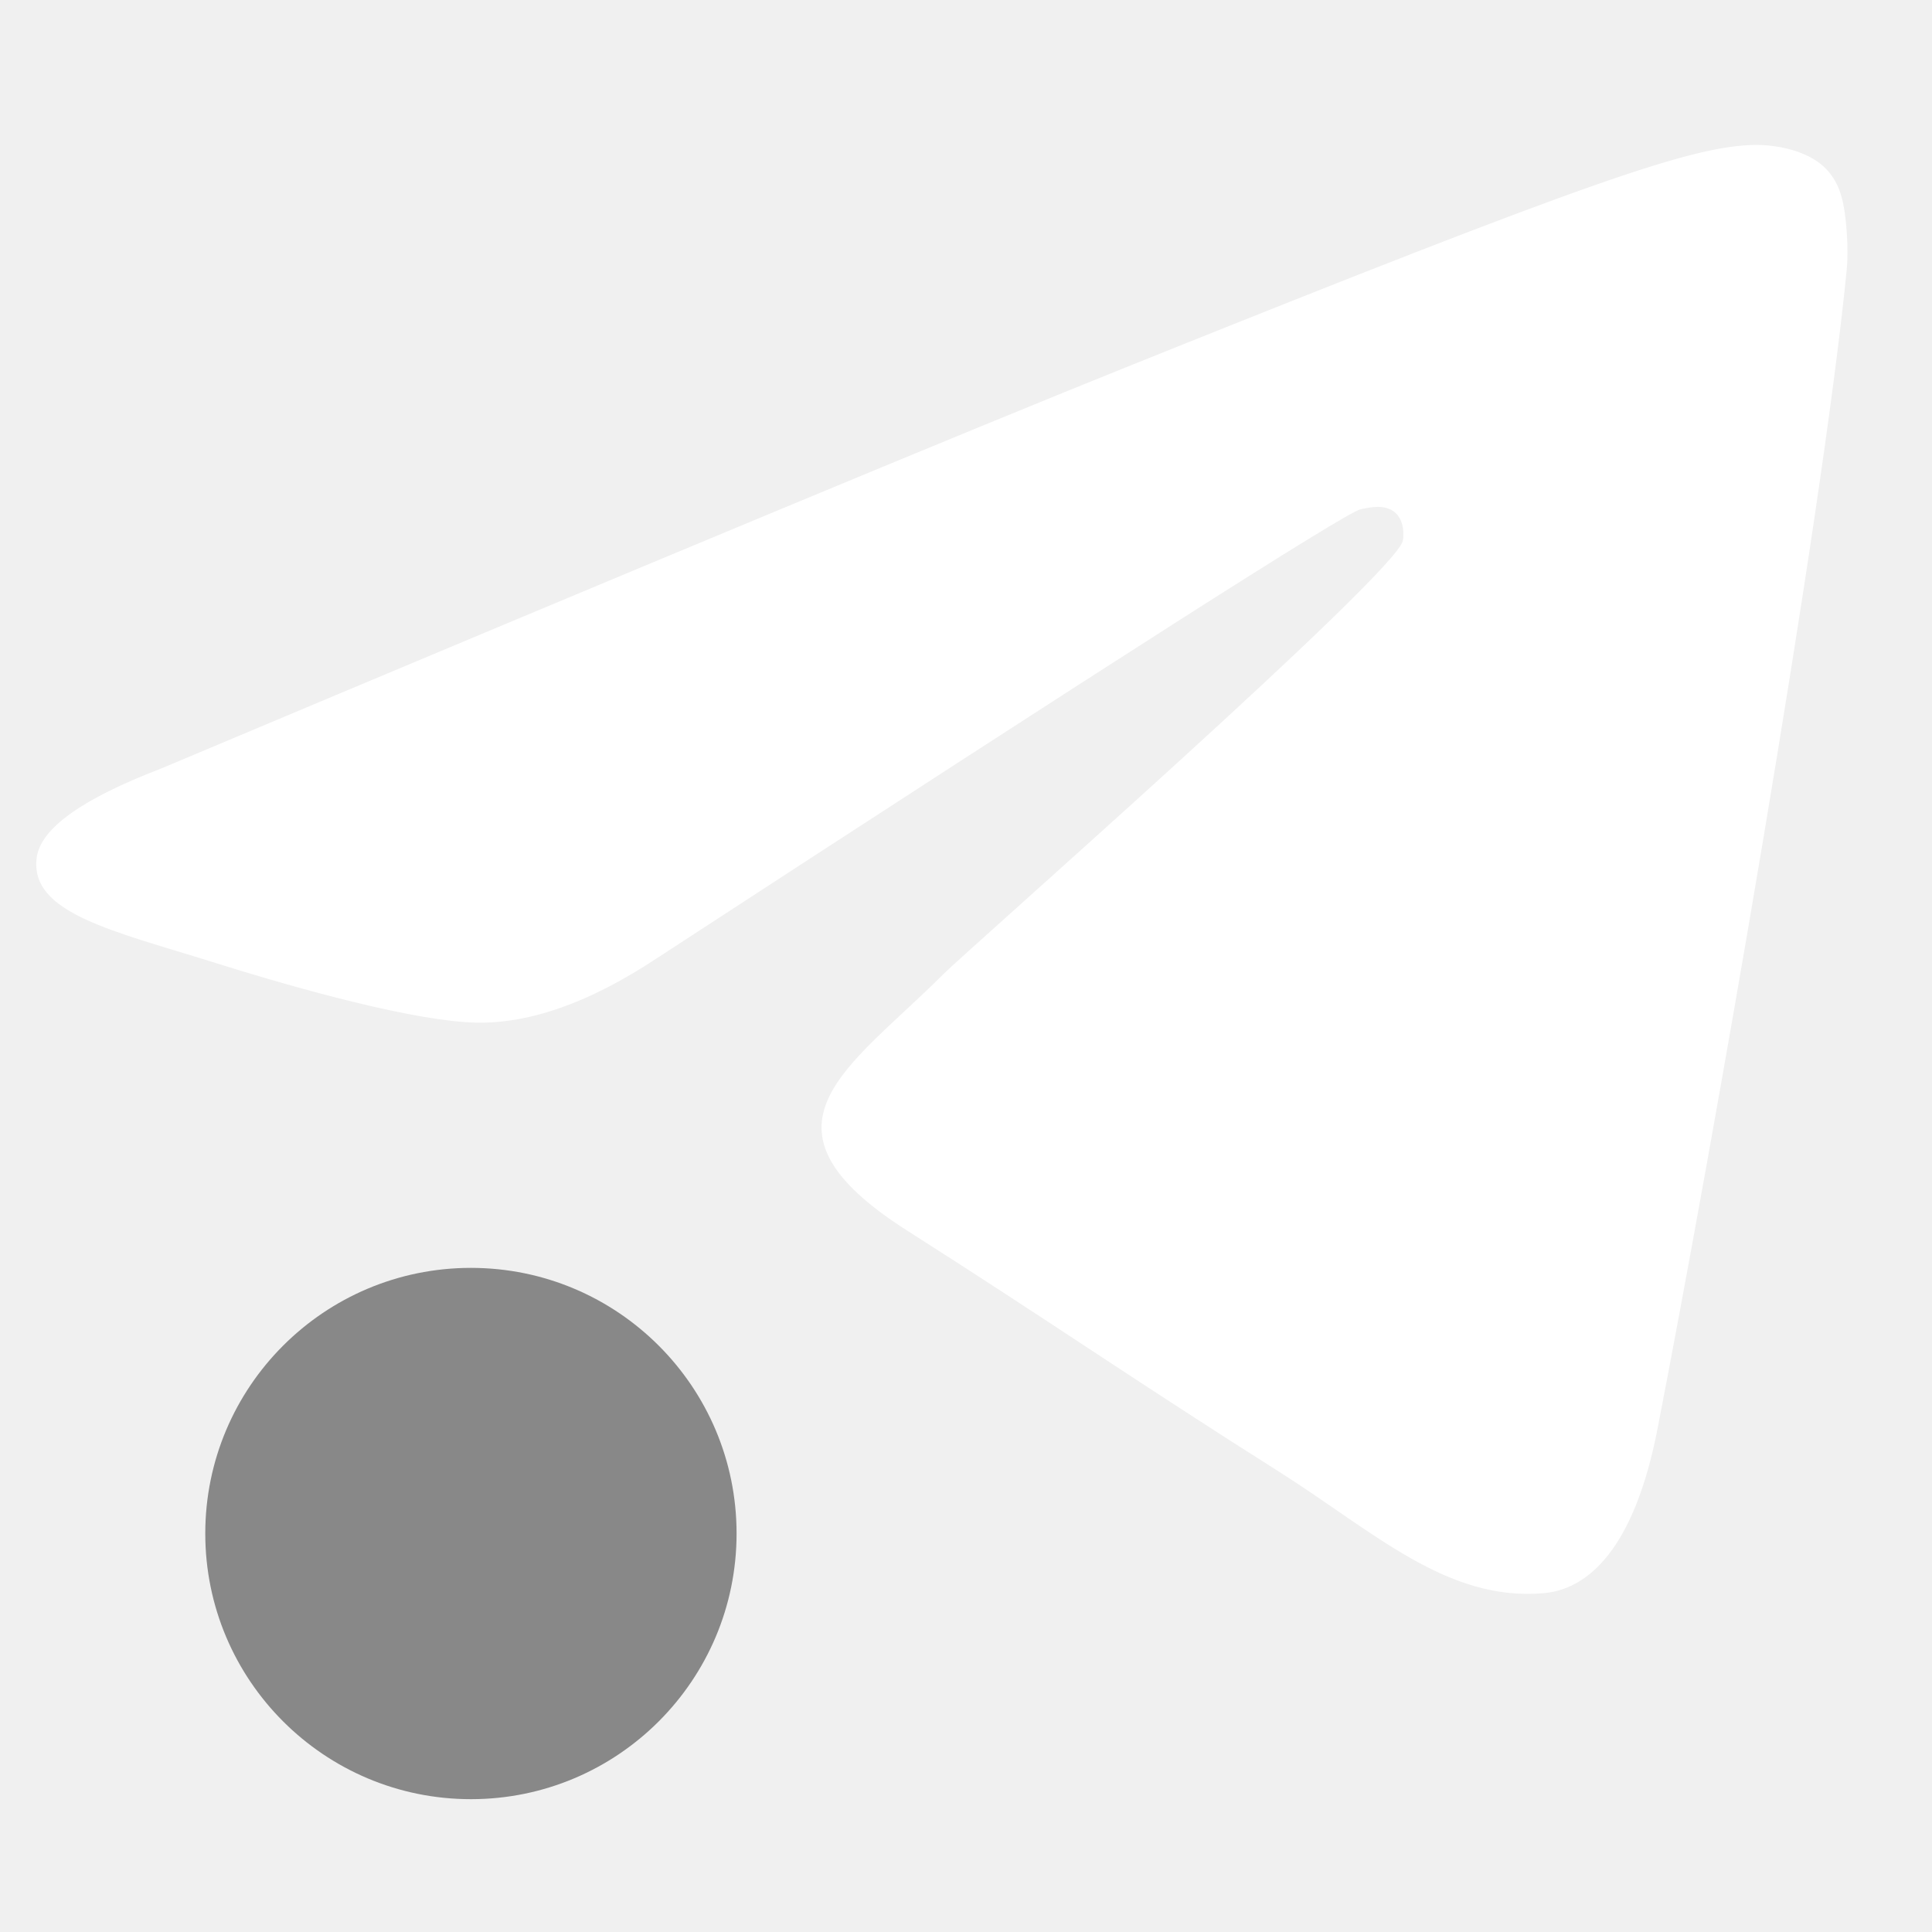
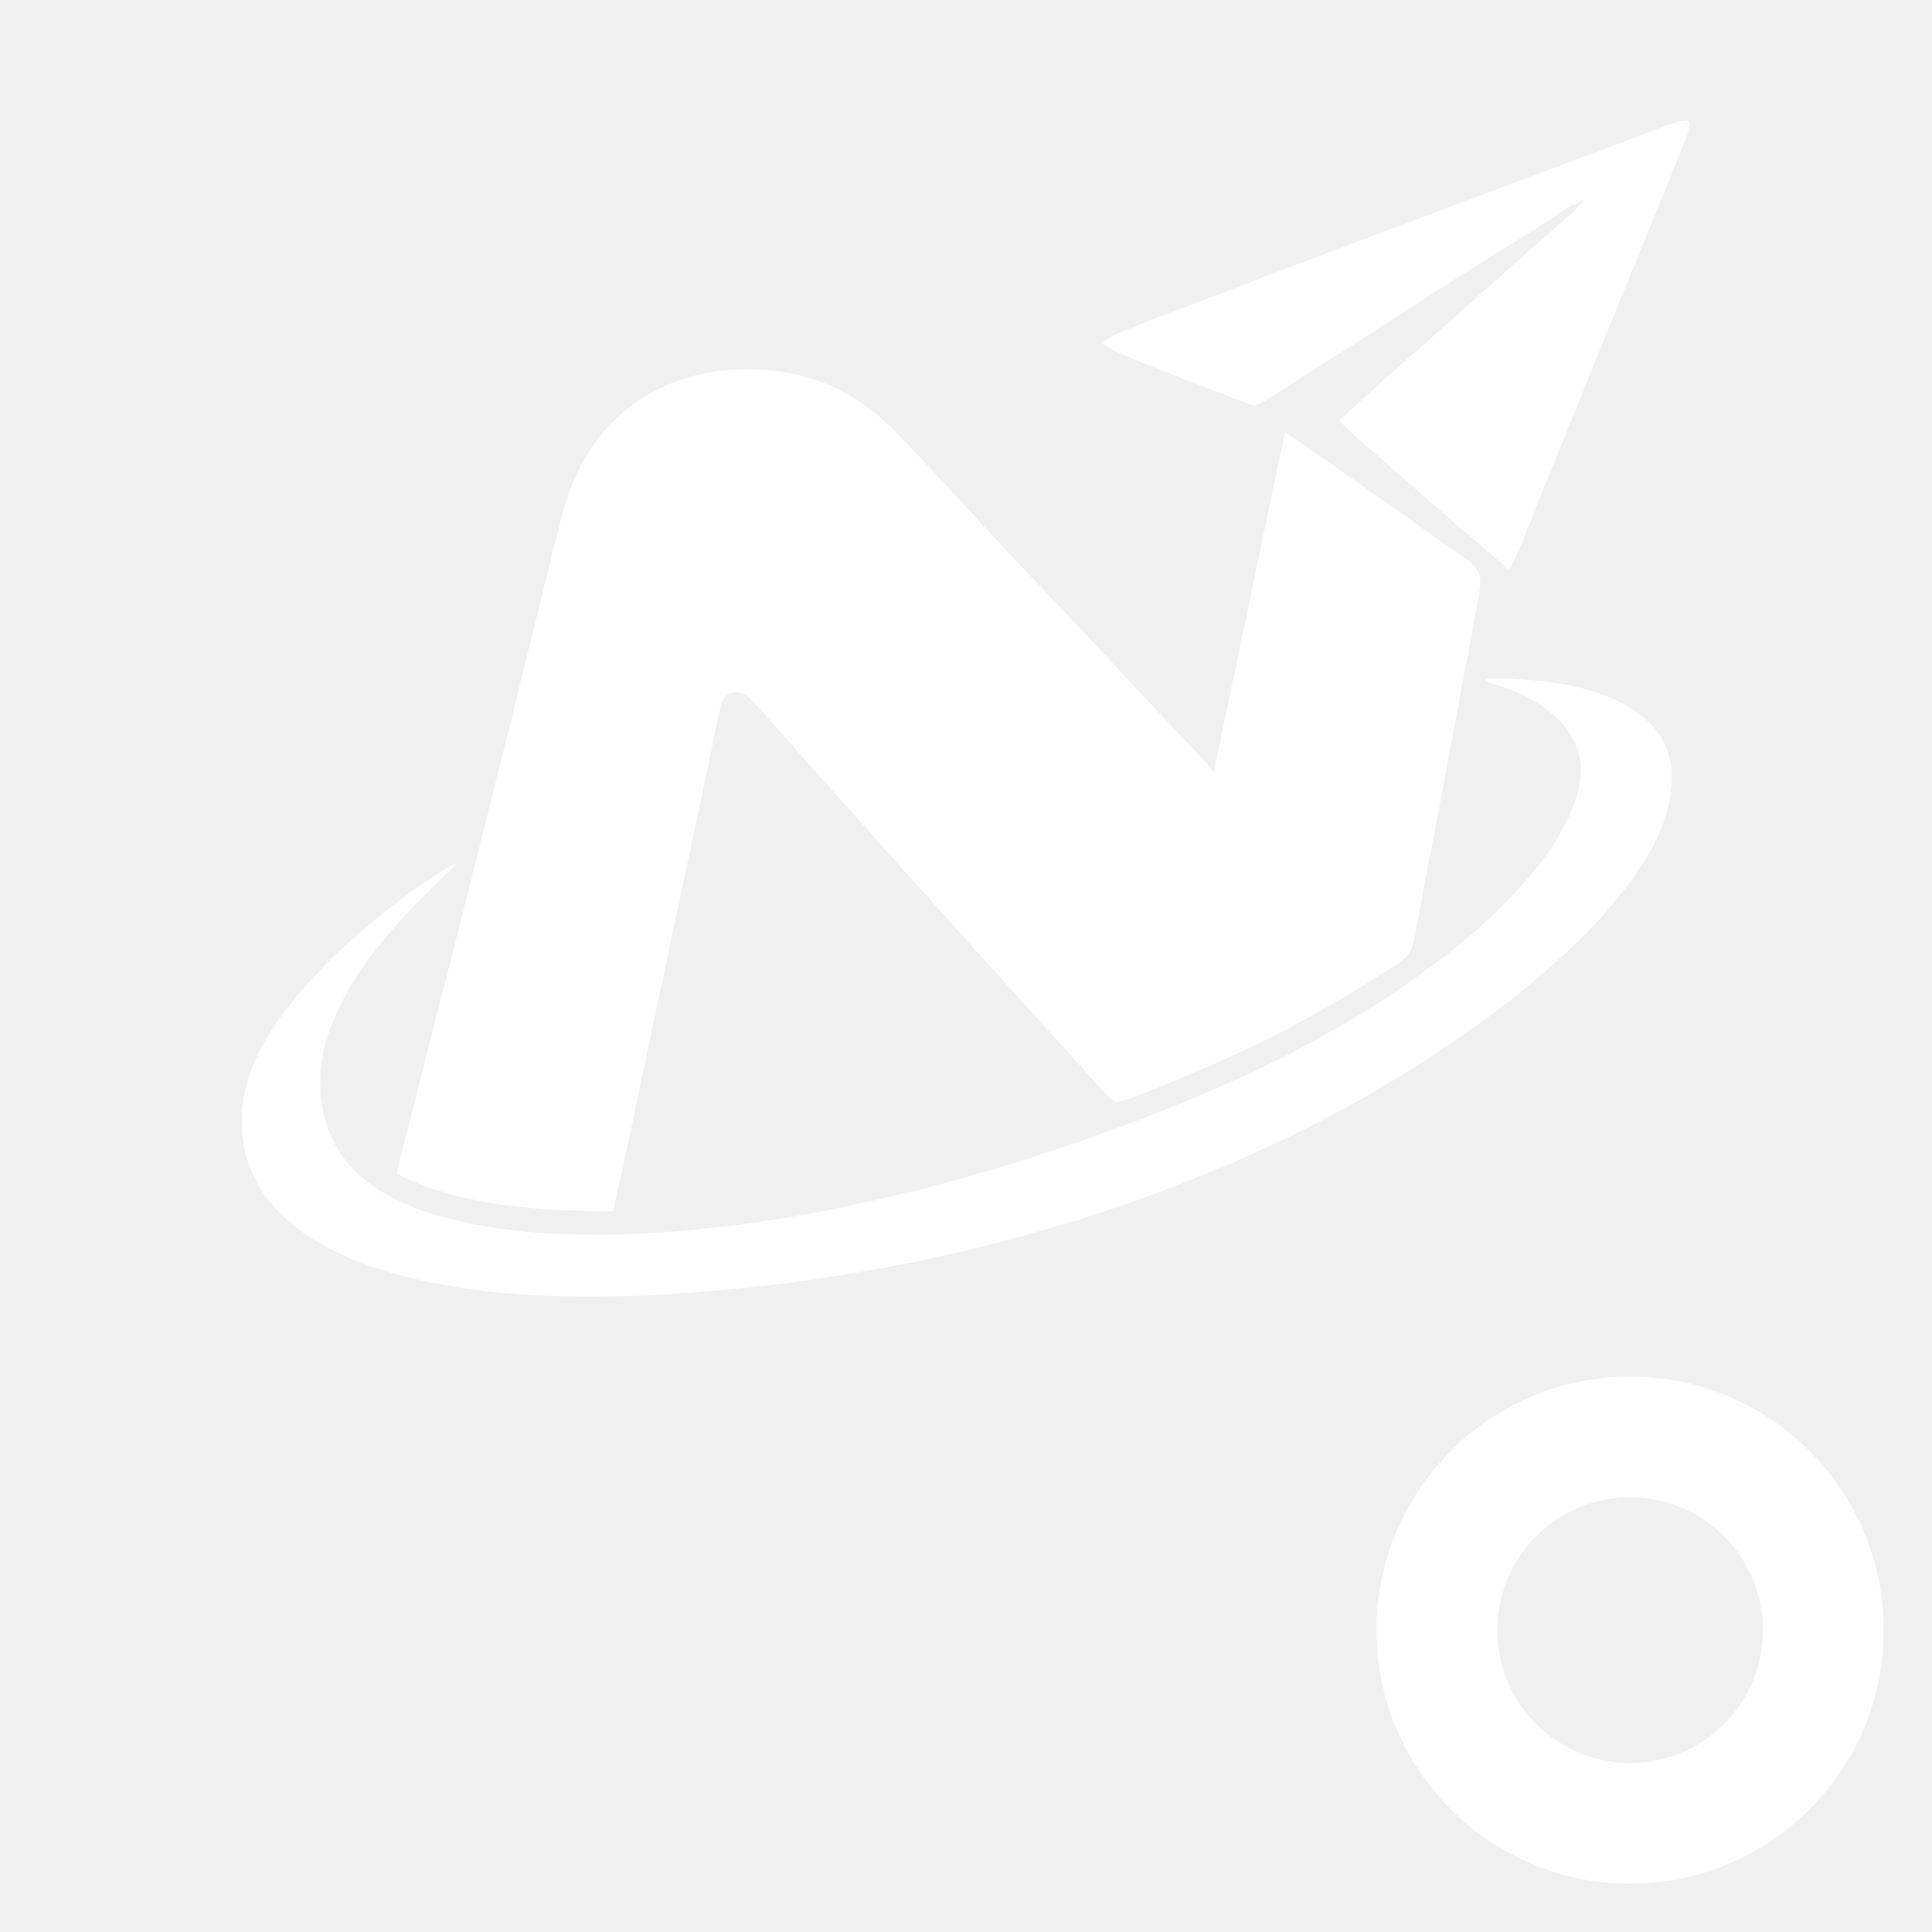
- <svg xmlns="http://www.w3.org/2000/svg" width="16px" height="16px" viewBox="0 0 16 16" version="1.1">
-   <g id="plane" stroke="none" stroke-width="1" fill="none" fill-rule="evenodd">
-     <path d="M1.331,6.366 C5.358,4.672 8.043,3.556 9.386,3.017 C13.222,1.476 14.019,1.209 14.538,1.2 C14.653,1.198 14.908,1.225 15.074,1.355 C15.213,1.465 15.252,1.612 15.27,1.716 C15.289,1.82 15.312,2.056 15.293,2.241 C15.085,4.349 14.186,9.466 13.728,11.827 C13.535,12.826 13.154,13.161 12.785,13.194 C11.982,13.265 11.373,12.682 10.597,12.191 C9.381,11.422 8.694,10.943 7.514,10.192 C6.15,9.325 7.034,8.848 7.812,8.068 C8.015,7.865 11.549,4.762 11.617,4.48 C11.626,4.445 11.634,4.314 11.553,4.244 C11.472,4.175 11.353,4.199 11.267,4.218 C11.145,4.244 9.203,5.483 5.441,7.935 C4.89,8.3 4.391,8.478 3.943,8.469 C3.45,8.459 2.501,8.2 1.796,7.978 C0.931,7.707 0.244,7.564 0.304,7.103 C0.335,6.862 0.677,6.617 1.331,6.366 Z" id="Path-3" fill="#FFFFFF" />
+ <svg xmlns="http://www.w3.org/2000/svg" width="16" height="16" viewBox="0 0 16 16">
+   <g fill="#ffffff" transform="translate(0.298969 -0.701031) scale(0.00515464)">
+     <path d="M 579.721 2021.21 C 581.619 2004.25 589.532 1979.06 593.526 1963.6 C 619.95 1861.31 645.31 1758.75 671.872 1656.5 C 696.894 1560.17 720.677 1463.52 744.934 1367 C 755.31 1325.71 765.99 1284.42 775.76 1242.99 C 778.043 1233.31 780.285 1223.63 782.765 1214 C 803.759 1132.49 822.055 1050.26 843.615 968.899 C 848.609 950.053 854.448 931.53 861.692 913.418 C 913.795 783.152 1035.44 719.24 1172.5 730.411 C 1256.7 737.273 1322.15 769.848 1381.08 829.923 C 1383.89 832.784 1386.67 835.669 1389.43 838.578 C 1412.09 862.478 1434.9 886.267 1457.32 910.389 C 1457.33 910.395 1459.55 912.797 1459.55 912.802 C 1463.56 917.171 1467.53 921.582 1471.5 925.981 C 1499.78 957.311 1529.03 987.759 1557.54 1018.87 C 1586.38 1050.33 1616.41 1080.66 1645.55 1111.84 C 1695.73 1165.53 1746.11 1219.04 1796.26 1272.75 C 1823.66 1302.1 1851.84 1330.84 1878.79 1360.58 C 1884.63 1367.02 1887.45 1370.77 1891.97 1376.95 L 2006.34 830.888 C 2016.23 836.344 2025.6 842.72 2034.78 849.309 C 2096.57 893.658 2159.79 936 2221.45 980.547 C 2244.25 997.019 2267.63 1012.7 2290.43 1029.15 C 2300.16 1036.17 2314.88 1045.76 2318.76 1058.01 C 2322.45 1069.67 2317.7 1093.31 2315.56 1105.4 C 2314.21 1112.99 2312.95 1120.62 2311.51 1128.2 C 2307.16 1151.09 2303.39 1174.19 2298.66 1197 C 2289.11 1242.98 2282.05 1289.46 2272.68 1335.48 C 2267.25 1362.2 2262.94 1389.14 2257.58 1415.88 C 2252.45 1441.54 2248.17 1467.37 2242.94 1493 C 2232.75 1542.87 2224.24 1593.08 2214.34 1643 C 2213.26 1648.42 2212.04 1653.79 2210.24 1659.01 C 2205.24 1673.47 2187.77 1683.87 2175.8 1691.7 C 2094.43 1744.89 2015.92 1788.79 1926.17 1830.34 C 1926.16 1830.34 1922.51 1832.03 1922.5 1832.03 C 1897.47 1843.38 1872.24 1854.26 1847 1865.13 C 1846.99 1865.13 1844.18 1866.34 1844.17 1866.34 C 1818.46 1877.02 1792.69 1887.55 1766.67 1897.45 C 1756.05 1901.49 1745.21 1905.07 1733.97 1906.73 C 1725.75 1901.28 1718.88 1894.09 1712.24 1886.79 C 1682.56 1854.2 1653.44 1821.12 1623.58 1788.7 C 1593.6 1756.15 1564.68 1722.56 1534.43 1690.28 C 1534.42 1690.27 1531.67 1687.33 1531.66 1687.32 C 1496.93 1649.36 1463.25 1610.44 1428.52 1572.48 C 1373.82 1512.66 1320.69 1451.44 1266.21 1391.43 C 1231.44 1353.13 1197.91 1313.75 1163.14 1275.45 C 1156.13 1267.72 1148.5 1258.73 1140.03 1252.51 C 1132.69 1247.11 1119.07 1247.22 1111.4 1251.66 C 1101.33 1257.48 1096.51 1284.66 1094.28 1295.01 C 1090.74 1311.45 1087.46 1327.99 1084.25 1344.51 C 1078.67 1373.26 1071.98 1401.8 1066.21 1430.51 C 1061.75 1452.74 1056.43 1474.78 1051.95 1497 C 1047.64 1518.37 1042.45 1539.62 1038.31 1561.01 C 1034.07 1582.93 1028.58 1604.61 1024.31 1626.52 C 1019.98 1648.75 1014.59 1670.78 1010.28 1693.01 C 1006.67 1711.61 1002.14 1729.99 998.323 1748.53 C 991.805 1780.23 984.464 1811.75 978.312 1843.51 C 972.032 1875.94 964.293 1908.12 957.744 1940.49 C 952.843 1964.72 947.181 1988.8 942.25 2013.01 C 937.531 2036.18 931.637 2059.09 926.798 2082.22 C 893.693 2082.04 860.612 2080.7 827.528 2079.52 C 824.682 2079.41 821.831 2079.32 819 2079.01 C 800.344 2077 781.619 2075.76 762.999 2073.44 C 718.987 2067.95 669.212 2057.84 627.574 2042.67 C 613.205 2037.44 592.645 2028.91 579.721 2021.21 z" />
+     <path d="M 674.619 1523.62 C 672.847 1526.01 671.068 1528.4 668.962 1530.49 C 668.956 1530.5 664.692 1534.68 664.686 1534.69 C 618.579 1578.64 582.871 1614.31 544.128 1664.02 C 504.328 1715.1 466.181 1780.95 458.31 1846.5 C 452.108 1898.15 461.686 1950.61 491.998 1993.49 C 547.356 2071.8 664.98 2099.2 754 2111.1 C 754.007 2111.11 758.993 2111.79 759 2111.79 C 781.603 2114.52 804.25 2117.11 827 2117.97 C 882.481 2120.07 938.079 2120.13 993.5 2116.79 C 1088.94 2111.04 1183.75 2097.25 1277.71 2079.53 C 1277.72 2079.53 1279.49 2079.16 1279.5 2079.16 C 1334.94 2066.81 1390.62 2055.45 1445.49 2040.77 C 1473.91 2033.17 1502.13 2024.87 1530.35 2016.58 C 1540.22 2013.68 1550.18 2011.14 1560 2008.12 C 1601.02 1995.49 1647.54 1979.98 1689.38 1965.55 C 1689.38 1965.54 1694.45 1963.75 1694.46 1963.75 C 1807.68 1923.07 1899.4 1886.22 2009.4 1831.64 C 2017.68 1827.53 2025.87 1823.24 2034 1818.82 C 2082.96 1792.24 2131.59 1764.88 2177.72 1733.65 C 2265.05 1674.52 2349.18 1608.51 2414.39 1525.62 C 2451.2 1478.84 2497.89 1399.29 2475.77 1338 C 2458.63 1290.51 2410.8 1259.74 2365.46 1243.22 C 2362.31 1242.07 2359.16 1240.94 2356.01 1239.82 C 2347.9 1236.94 2339.33 1234.86 2331.49 1231.99 C 2327.13 1230.39 2327.51 1226.46 2332.48 1226.2 C 2362.76 1224.59 2393.38 1228.15 2423.5 1231.07 C 2506.01 1239.06 2620.99 1276.28 2627.6 1374.5 C 2627.68 1375.67 2627.75 1376.83 2627.79 1378 C 2630.26 1442.44 2599.56 1500.22 2562.44 1550.75 C 2538.95 1582.73 2513.09 1612.98 2484.91 1640.92 C 2430.94 1694.42 2369.41 1744.78 2307.2 1788.54 C 2273.89 1811.97 2238.75 1835.99 2204.04 1857.21 C 2168.36 1879.02 2132.5 1900.59 2095.55 1920.16 C 2061.41 1938.23 2027.17 1956.17 1992.06 1972.28 C 1960.31 1986.85 1927.71 2002.75 1895.23 2015.37 C 1862.14 2028.23 1829.57 2042.41 1796.14 2054.35 C 1753.5 2069.58 1710.83 2084.73 1667.49 2097.84 C 1630.45 2109.04 1593.16 2119.37 1555.84 2129.6 C 1510.8 2141.94 1465.11 2151.74 1419.48 2161.71 C 1419.47 2161.71 1415 2162.66 1414.99 2162.66 C 1354.97 2174.78 1294.6 2185.08 1234 2193.85 C 1193.48 2199.7 1152.73 2203.71 1112 2207.78 C 1111.99 2207.78 1110.01 2207.96 1110 2207.96 C 1065.69 2211.54 1015.88 2216.21 971 2217.67 C 920.018 2219.33 868.968 2219.7 818 2217.67 C 794.464 2216.73 770.979 2214.84 747.5 2212.95 C 708.005 2209.78 668.968 2203.26 630.158 2195.49 C 512.109 2171.88 359.777 2112.43 334.169 1979 C 316.849 1888.75 359.029 1809.16 414.674 1741.38 C 456.297 1690.69 504.442 1645.57 555.727 1604.67 C 583.309 1582.68 612.532 1560.53 642.401 1541.66 C 650.459 1536.57 660.762 1529.44 669.429 1525.76 C 671.152 1525.03 672.89 1524.34 674.619 1523.62 z" />
+     <path d="M 1713.54 687.31 C 1724.91 677.507 1738.64 670.906 1752.6 665.365 C 1797.3 647.615 1842.42 630.671 1887.38 613.57 C 1930.79 597.061 1974.2 580.629 2017.5 563.848 C 2017.5 563.845 2021.31 562.448 2021.32 562.445 C 2068.47 545.305 2115.14 526.787 2162.2 509.37 C 2244.6 478.869 2326.57 447.208 2409 416.767 C 2447.9 402.399 2486.57 387.45 2525.55 373.262 C 2556.68 361.931 2587.34 349.307 2618.51 338.099 C 2620.7 337.31 2654.22 324.86 2655.95 331.96 C 2657.73 339.22 2650.55 358.053 2647.84 364.998 C 2632.46 404.507 2616.02 443.673 2600.17 483.004 C 2562.16 577.317 2522.66 671.032 2485.01 765.495 C 2458.82 831.21 2431.61 896.536 2405.37 962.232 C 2393.38 992.266 2383.2 1023.3 2366.41 1050.93 C 2362.74 1047.63 2358.78 1044.67 2355.01 1041.49 C 2284.94 982.445 2216.6 921.387 2147.38 861.353 C 2131.46 847.546 2107.35 827.458 2093.84 811.119 C 2093.85 811.117 2095.71 809.321 2095.71 809.319 C 2138.78 770.104 2181.99 731.16 2225.82 692.791 C 2271.28 652.997 2315.7 611.977 2361.21 572.24 C 2385.25 551.25 2408.73 529.686 2432.96 508.906 C 2446.38 497.404 2459.72 485.64 2472.76 473.709 C 2473.32 473.197 2473.8 472.61 2474.25 472 C 2475.47 469.651 2476.3 467.741 2478.25 465.905 C 2479.68 464.552 2480.93 462.929 2482.49 461.722 C 2483.57 460.884 2484.09 459.948 2485.01 458.966 C 2485.14 458.828 2487.06 457.738 2486.39 457.541 C 2483.5 456.702 2481.57 458.929 2479.29 460.182 C 2478.23 460.762 2477.38 461.542 2476.36 462.173 C 2473.43 463.987 2473.5 464.593 2470.07 464.337 C 2469.17 464.619 2468.29 464.979 2467.49 465.476 C 2438.74 483.276 2411.1 502.847 2382.25 520.537 C 2319.94 558.752 2258.39 598.155 2197 637.824 C 2124.44 684.703 2051.29 730.62 1978.59 777.272 C 1971.91 781.56 1964.92 785.455 1957.39 787.982 C 1953.84 786.945 1950.28 785.891 1946.83 784.543 C 1882.54 759.428 1817.84 735.327 1754 709.085 C 1739.77 703.235 1725.39 697.122 1713.54 687.31 z" />
+     <path d="M 2470.07 464.337 C 2471.31 463.21 2472.61 462.135 2474 461.194 C 2483.87 454.529 2493.87 448.097 2503.62 441.247 C 2506.13 439.48 2508.78 437.93 2511.5 436.494 C 2508.2 441.311 2506.26 443.255 2501.82 447.46 C 2495.16 453.753 2488.26 459.796 2481.48 465.953 C 2479.07 468.14 2476.82 470.064 2474.25 472 C 2475.47 469.651 2476.3 467.741 2478.25 465.905 C 2479.68 464.552 2480.93 462.929 2482.49 461.722 C 2483.57 460.884 2484.09 459.948 2485.01 458.966 C 2485.14 458.828 2487.06 457.738 2486.39 457.541 C 2483.5 456.702 2481.57 458.929 2479.29 460.182 C 2478.23 460.762 2477.38 461.542 2476.36 462.173 C 2473.43 463.987 2473.5 464.593 2470.07 464.337 z" />
  </g>
-   <circle fill="#888888" cx="3.9" cy="12.7" r="2.2" />
+   <circle cx="13.5" cy="13.5" r="1.6" fill="none" stroke="#ffffff" />
</svg>
